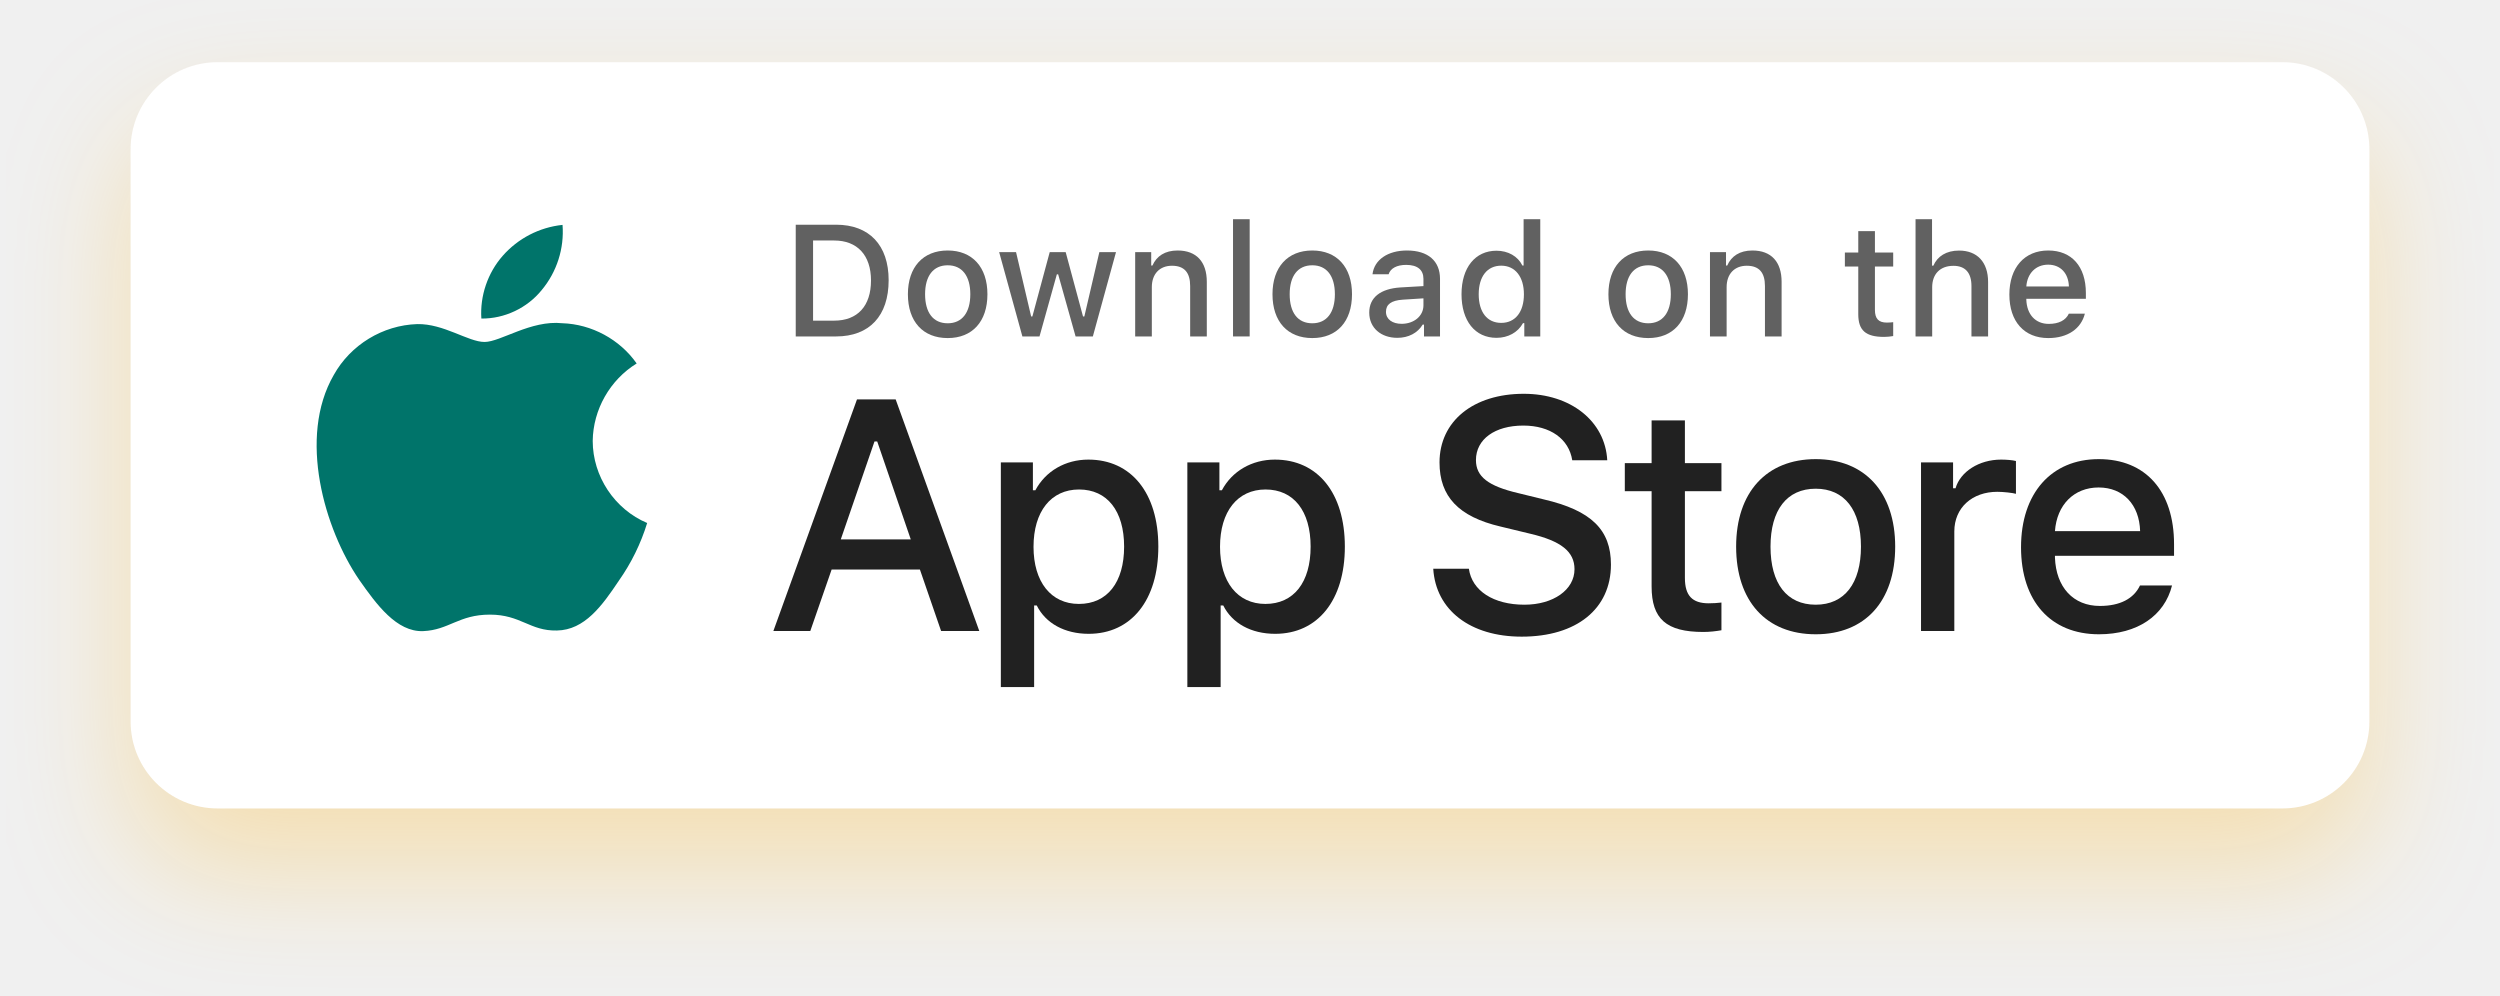
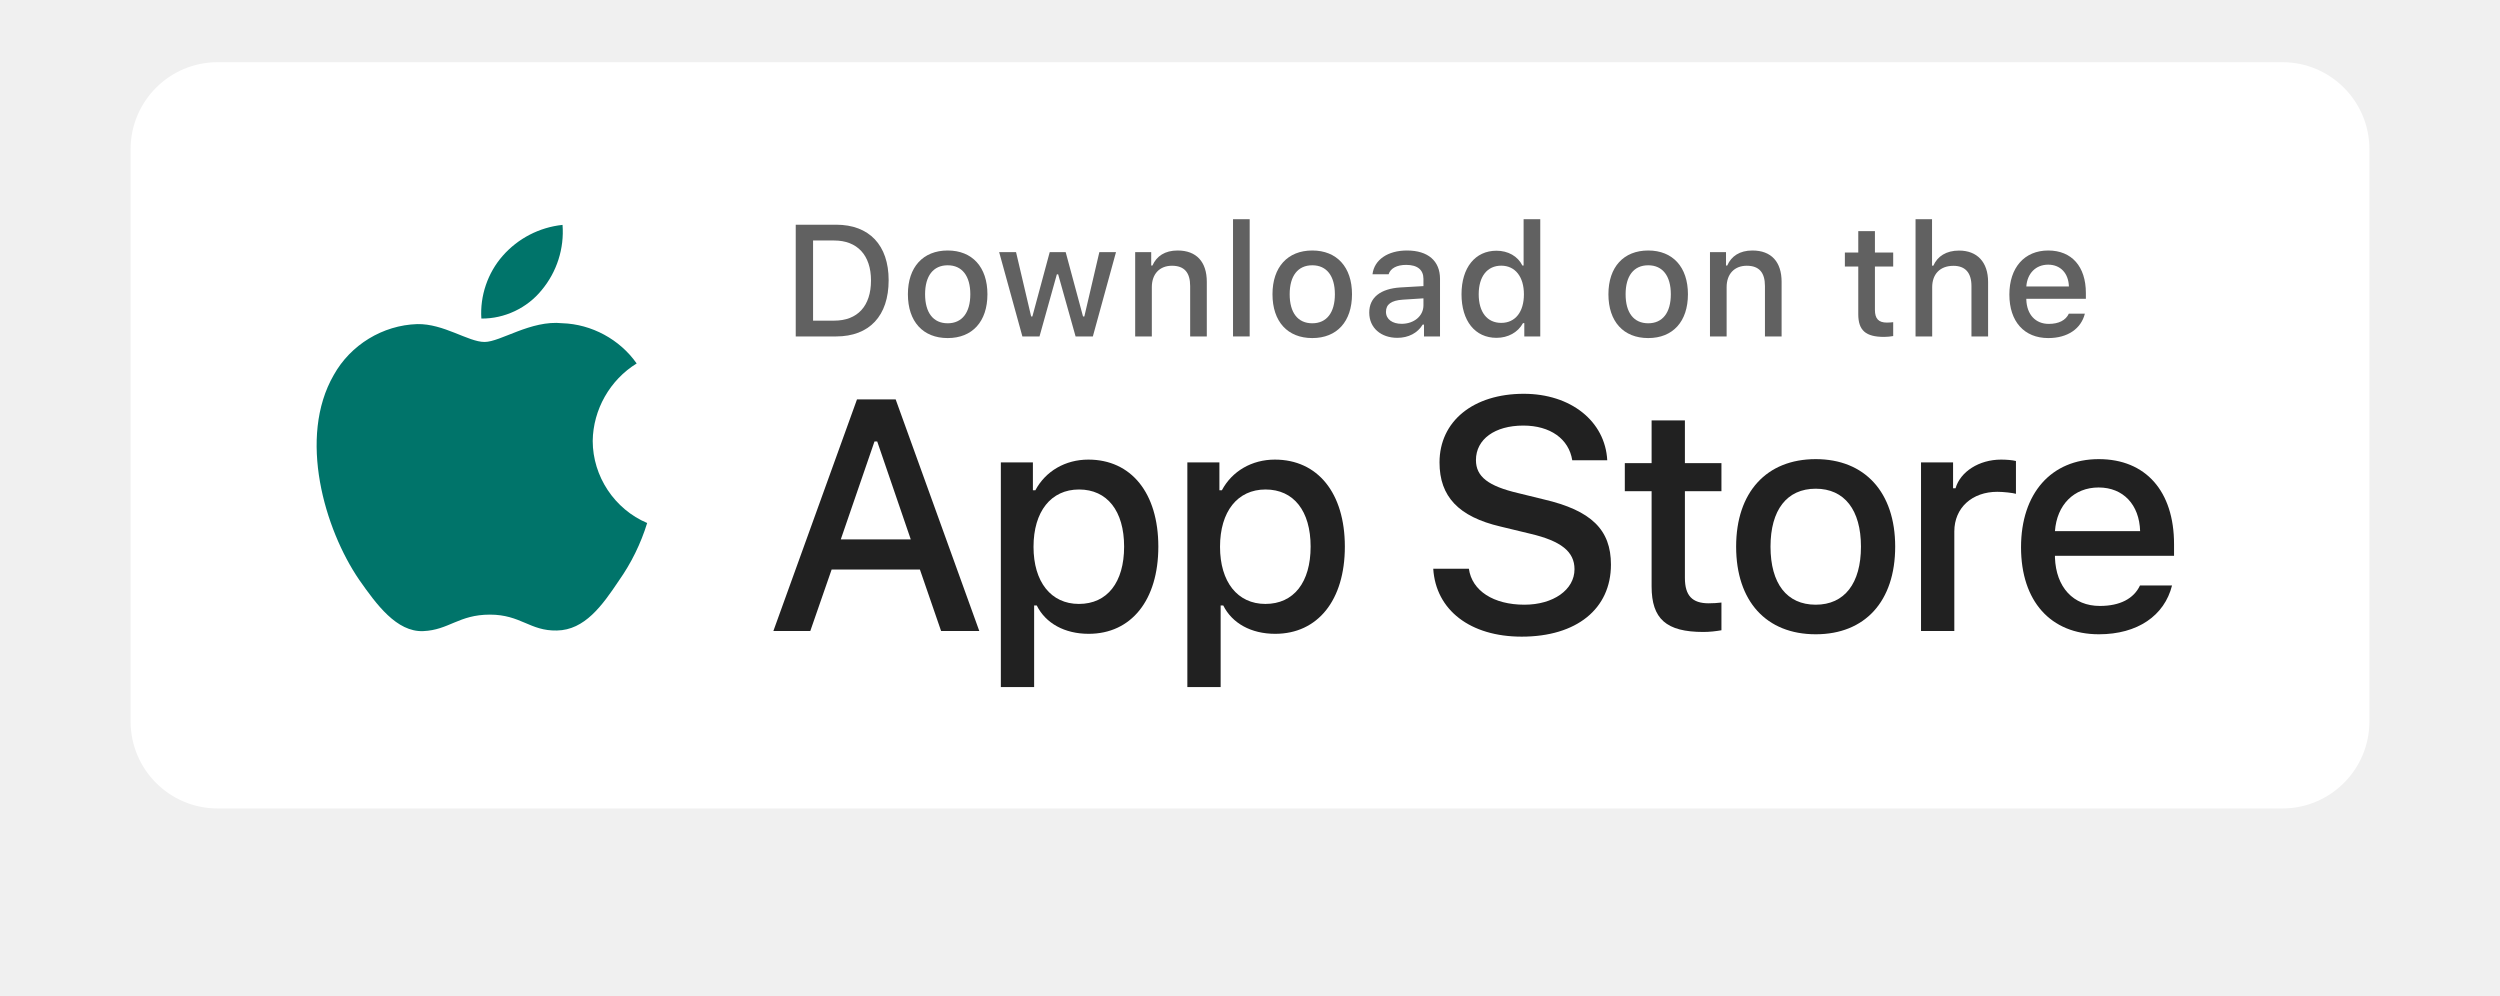
<svg xmlns="http://www.w3.org/2000/svg" width="201" height="80" viewBox="0 0 201 80" fill="none">
  <g filter="url(#filter0_d_307_19500)">
    <rect x="10.5" y="5" width="180" height="60" rx="7" fill="white" />
    <path d="M132.789 33.801V37.238H130.635V39.492H132.789V47.149C132.789 49.764 133.972 50.81 136.948 50.81C137.47 50.81 137.969 50.748 138.404 50.673V48.444C138.031 48.481 137.794 48.506 137.383 48.506C136.051 48.506 135.466 47.884 135.466 46.464V39.492H138.404V37.238H135.466V33.801H132.789Z" fill="#212121" />
    <path d="M145.985 50.996C149.945 50.996 152.373 48.344 152.373 43.949C152.373 39.579 149.932 36.914 145.985 36.914C142.026 36.914 139.585 39.579 139.585 43.949C139.585 48.344 142.013 50.996 145.985 50.996ZM145.985 48.618C143.657 48.618 142.349 46.913 142.349 43.949C142.349 41.011 143.657 39.292 145.985 39.292C148.301 39.292 149.621 41.011 149.621 43.949C149.621 46.9 148.301 48.618 145.985 48.618Z" fill="#212121" />
    <path d="M154.45 50.735H157.127V42.729C157.127 40.824 158.559 39.541 160.588 39.541C161.061 39.541 161.858 39.629 162.082 39.703V37.064C161.796 36.989 161.286 36.952 160.887 36.952C159.119 36.952 157.612 37.923 157.226 39.255H157.027V37.176H154.45V50.735Z" fill="#212121" />
    <path d="M168.729 39.193C170.709 39.193 172.004 40.575 172.066 42.704H165.218C165.368 40.587 166.75 39.193 168.729 39.193ZM172.054 47.074C171.556 48.133 170.448 48.718 168.829 48.718C166.687 48.718 165.305 47.211 165.218 44.833V44.684H174.793V43.75C174.793 39.492 172.515 36.914 168.742 36.914C164.919 36.914 162.491 39.666 162.491 43.999C162.491 48.332 164.87 50.996 168.754 50.996C171.855 50.996 174.021 49.502 174.631 47.074H172.054Z" fill="#212121" />
    <path d="M115.233 45.728C115.44 49.057 118.215 51.187 122.344 51.187C126.758 51.187 129.52 48.954 129.52 45.392C129.52 42.592 127.945 41.043 124.125 40.153L122.073 39.649C119.647 39.081 118.666 38.32 118.666 36.991C118.666 35.313 120.189 34.216 122.473 34.216C124.641 34.216 126.138 35.287 126.409 37.004H129.223C129.055 33.868 126.293 31.661 122.512 31.661C118.447 31.661 115.737 33.868 115.737 37.184C115.737 39.92 117.272 41.546 120.641 42.334L123.041 42.914C125.506 43.495 126.59 44.347 126.59 45.767C126.59 47.418 124.887 48.618 122.564 48.618C120.073 48.618 118.344 47.496 118.098 45.728H115.233Z" fill="#212121" />
    <path d="M87.502 36.952C85.66 36.952 84.066 37.873 83.244 39.417H83.045V37.176H80.468V55.242H83.144V48.681H83.356C84.066 50.112 85.597 50.959 87.527 50.959C90.951 50.959 93.13 48.257 93.13 43.949C93.13 39.641 90.951 36.952 87.502 36.952ZM86.743 48.556C84.502 48.556 83.095 46.788 83.095 43.962C83.095 41.123 84.502 39.355 86.755 39.355C89.022 39.355 90.379 41.085 90.379 43.949C90.379 46.825 89.022 48.556 86.743 48.556Z" fill="#212121" />
    <path d="M102.498 36.952C100.655 36.952 99.061 37.873 98.239 39.417H98.04V37.176H95.463V55.242H98.14V48.681H98.351C99.061 50.112 100.593 50.959 102.523 50.959C105.947 50.959 108.126 48.257 108.126 43.949C108.126 39.641 105.947 36.952 102.498 36.952ZM101.738 48.556C99.497 48.556 98.09 46.788 98.09 43.962C98.09 41.123 99.497 39.355 101.751 39.355C104.017 39.355 105.374 41.085 105.374 43.949C105.374 46.825 104.017 48.556 101.738 48.556Z" fill="#212121" />
    <path d="M75.665 50.735H78.736L72.012 32.113H68.902L62.178 50.735H65.147L66.863 45.792H73.961L75.665 50.735ZM70.309 35.494H70.528L73.225 43.366H67.599L70.309 35.494Z" fill="#212121" />
    <path d="M63.977 18.066V27.05H67.22C69.897 27.05 71.447 25.4 71.447 22.53C71.447 19.704 69.885 18.066 67.22 18.066H63.977ZM65.371 19.336H67.065C68.926 19.336 70.028 20.519 70.028 22.549C70.028 24.61 68.945 25.78 67.065 25.78H65.371V19.336Z" fill="#616161" />
    <path d="M76.195 27.181C78.175 27.181 79.389 25.855 79.389 23.657C79.389 21.472 78.168 20.14 76.195 20.14C74.215 20.14 72.995 21.472 72.995 23.657C72.995 25.855 74.209 27.181 76.195 27.181ZM76.195 25.992C75.031 25.992 74.377 25.139 74.377 23.657C74.377 22.188 75.031 21.329 76.195 21.329C77.353 21.329 78.013 22.188 78.013 23.657C78.013 25.132 77.353 25.992 76.195 25.992Z" fill="#616161" />
    <path d="M89.727 20.27H88.388L87.181 25.444H87.075L85.68 20.27H84.398L83.003 25.444H82.904L81.69 20.27H80.332L82.2 27.05H83.576L84.971 22.057H85.076L86.477 27.05H87.865L89.727 20.27Z" fill="#616161" />
    <path d="M91.268 27.05H92.607V23.084C92.607 22.026 93.236 21.366 94.226 21.366C95.215 21.366 95.689 21.908 95.689 22.997V27.05H97.027V22.661C97.027 21.049 96.193 20.14 94.68 20.14C93.659 20.14 92.987 20.594 92.657 21.347H92.557V20.27H91.268V27.05Z" fill="#616161" />
    <path d="M99.135 27.05H100.474V17.624H99.135V27.05Z" fill="#616161" />
    <path d="M105.508 27.181C107.487 27.181 108.701 25.855 108.701 23.657C108.701 21.472 107.481 20.14 105.508 20.14C103.528 20.14 102.308 21.472 102.308 23.657C102.308 25.855 103.522 27.181 105.508 27.181ZM105.508 25.992C104.343 25.992 103.69 25.139 103.69 23.657C103.69 22.188 104.343 21.329 105.508 21.329C106.666 21.329 107.325 22.188 107.325 23.657C107.325 25.132 106.666 25.992 105.508 25.992Z" fill="#616161" />
    <path d="M112.689 26.035C111.961 26.035 111.432 25.68 111.432 25.07C111.432 24.473 111.855 24.155 112.789 24.093L114.445 23.987V24.553C114.445 25.394 113.698 26.035 112.689 26.035ZM112.347 27.162C113.237 27.162 113.978 26.776 114.383 26.097H114.489V27.05H115.777V22.418C115.777 20.986 114.819 20.14 113.119 20.14C111.581 20.14 110.486 20.887 110.349 22.051H111.644C111.793 21.571 112.31 21.297 113.057 21.297C113.972 21.297 114.445 21.702 114.445 22.418V23.003L112.608 23.109C110.996 23.209 110.087 23.912 110.087 25.132C110.087 26.371 111.04 27.162 112.347 27.162Z" fill="#616161" />
    <path d="M120.319 27.162C121.253 27.162 122.044 26.72 122.449 25.979H122.554V27.05H123.837V17.624H122.498V21.347H122.399C122.032 20.6 121.247 20.158 120.319 20.158C118.607 20.158 117.506 21.515 117.506 23.657C117.506 25.805 118.595 27.162 120.319 27.162ZM120.699 21.36C121.82 21.36 122.523 22.25 122.523 23.663C122.523 25.083 121.826 25.96 120.699 25.96C119.566 25.96 118.888 25.095 118.888 23.657C118.888 22.231 119.572 21.36 120.699 21.36Z" fill="#616161" />
    <path d="M132.517 27.181C134.496 27.181 135.71 25.855 135.71 23.657C135.71 21.472 134.49 20.14 132.517 20.14C130.537 20.14 129.317 21.472 129.317 23.657C129.317 25.855 130.531 27.181 132.517 27.181ZM132.517 25.992C131.352 25.992 130.699 25.139 130.699 23.657C130.699 22.188 131.352 21.329 132.517 21.329C133.675 21.329 134.335 22.188 134.335 23.657C134.335 25.132 133.675 25.992 132.517 25.992Z" fill="#616161" />
    <path d="M137.482 27.05H138.821V23.084C138.821 22.026 139.449 21.366 140.439 21.366C141.429 21.366 141.902 21.908 141.902 22.997V27.05H143.241V22.661C143.241 21.049 142.407 20.14 140.894 20.14C139.873 20.14 139.2 20.594 138.87 21.347H138.771V20.27H137.482V27.05Z" fill="#616161" />
    <path d="M149.405 18.583V20.301H148.328V21.428H149.405V25.257C149.405 26.564 149.997 27.087 151.485 27.087C151.746 27.087 151.995 27.056 152.213 27.019V25.904C152.026 25.923 151.908 25.936 151.703 25.936C151.037 25.936 150.744 25.624 150.744 24.915V21.428H152.213V20.301H150.744V18.583H149.405Z" fill="#616161" />
    <path d="M154.01 27.05H155.348V23.09C155.348 22.063 155.958 21.372 157.054 21.372C158 21.372 158.505 21.92 158.505 23.003V27.05H159.843V22.673C159.843 21.061 158.953 20.146 157.509 20.146C156.488 20.146 155.772 20.6 155.442 21.36H155.336V17.624H154.01V27.05Z" fill="#616161" />
    <path d="M164.672 21.279C165.662 21.279 166.309 21.97 166.34 23.034H162.916C162.991 21.976 163.682 21.279 164.672 21.279ZM166.334 25.22C166.085 25.749 165.531 26.041 164.722 26.041C163.651 26.041 162.96 25.288 162.916 24.099V24.024H167.704V23.557C167.704 21.428 166.564 20.14 164.678 20.14C162.767 20.14 161.553 21.515 161.553 23.682C161.553 25.848 162.742 27.181 164.684 27.181C166.234 27.181 167.318 26.434 167.623 25.22H166.334Z" fill="#616161" />
    <path d="M47.654 35.451C47.686 32.93 49.04 30.544 51.188 29.223C49.833 27.288 47.563 26.061 45.202 25.987C42.683 25.722 40.241 27.494 38.957 27.494C37.649 27.494 35.673 26.013 33.544 26.057C30.771 26.146 28.185 27.723 26.835 30.148C23.934 35.171 26.098 42.553 28.877 46.613C30.267 48.601 31.892 50.821 34.018 50.742C36.099 50.656 36.876 49.416 39.388 49.416C41.876 49.416 42.605 50.742 44.774 50.693C47.007 50.656 48.413 48.696 49.755 46.689C50.754 45.272 51.522 43.707 52.032 42.05C49.409 40.94 47.657 38.3 47.654 35.451Z" fill="#00746A" />
    <path d="M43.556 23.317C44.773 21.855 45.373 19.977 45.228 18.081C43.368 18.276 41.65 19.165 40.416 20.57C39.21 21.943 38.582 23.788 38.701 25.612C40.561 25.631 42.39 24.767 43.556 23.317Z" fill="#00746A" />
  </g>
-   <defs>
-     <filter id="filter0_d_307_19500" x="0.5" y="0" width="200" height="80" filterUnits="userSpaceOnUse" color-interpolation-filters="sRGB">
-       <feFlood flood-opacity="0" result="BackgroundImageFix" />
-       <feColorMatrix in="SourceAlpha" type="matrix" values="0 0 0 0 0 0 0 0 0 0 0 0 0 0 0 0 0 0 127 0" result="hardAlpha" />
-       <feOffset dy="5" />
-       <feGaussianBlur stdDeviation="5" />
-       <feColorMatrix type="matrix" values="0 0 0 0 1 0 0 0 0 0.68 0 0 0 0 0 0 0 0 0.26 0" />
-       <feBlend mode="normal" in2="BackgroundImageFix" result="effect1_dropShadow_307_19500" />
-       <feBlend mode="normal" in="SourceGraphic" in2="effect1_dropShadow_307_19500" result="shape" />
-     </filter>
-   </defs>
</svg>
